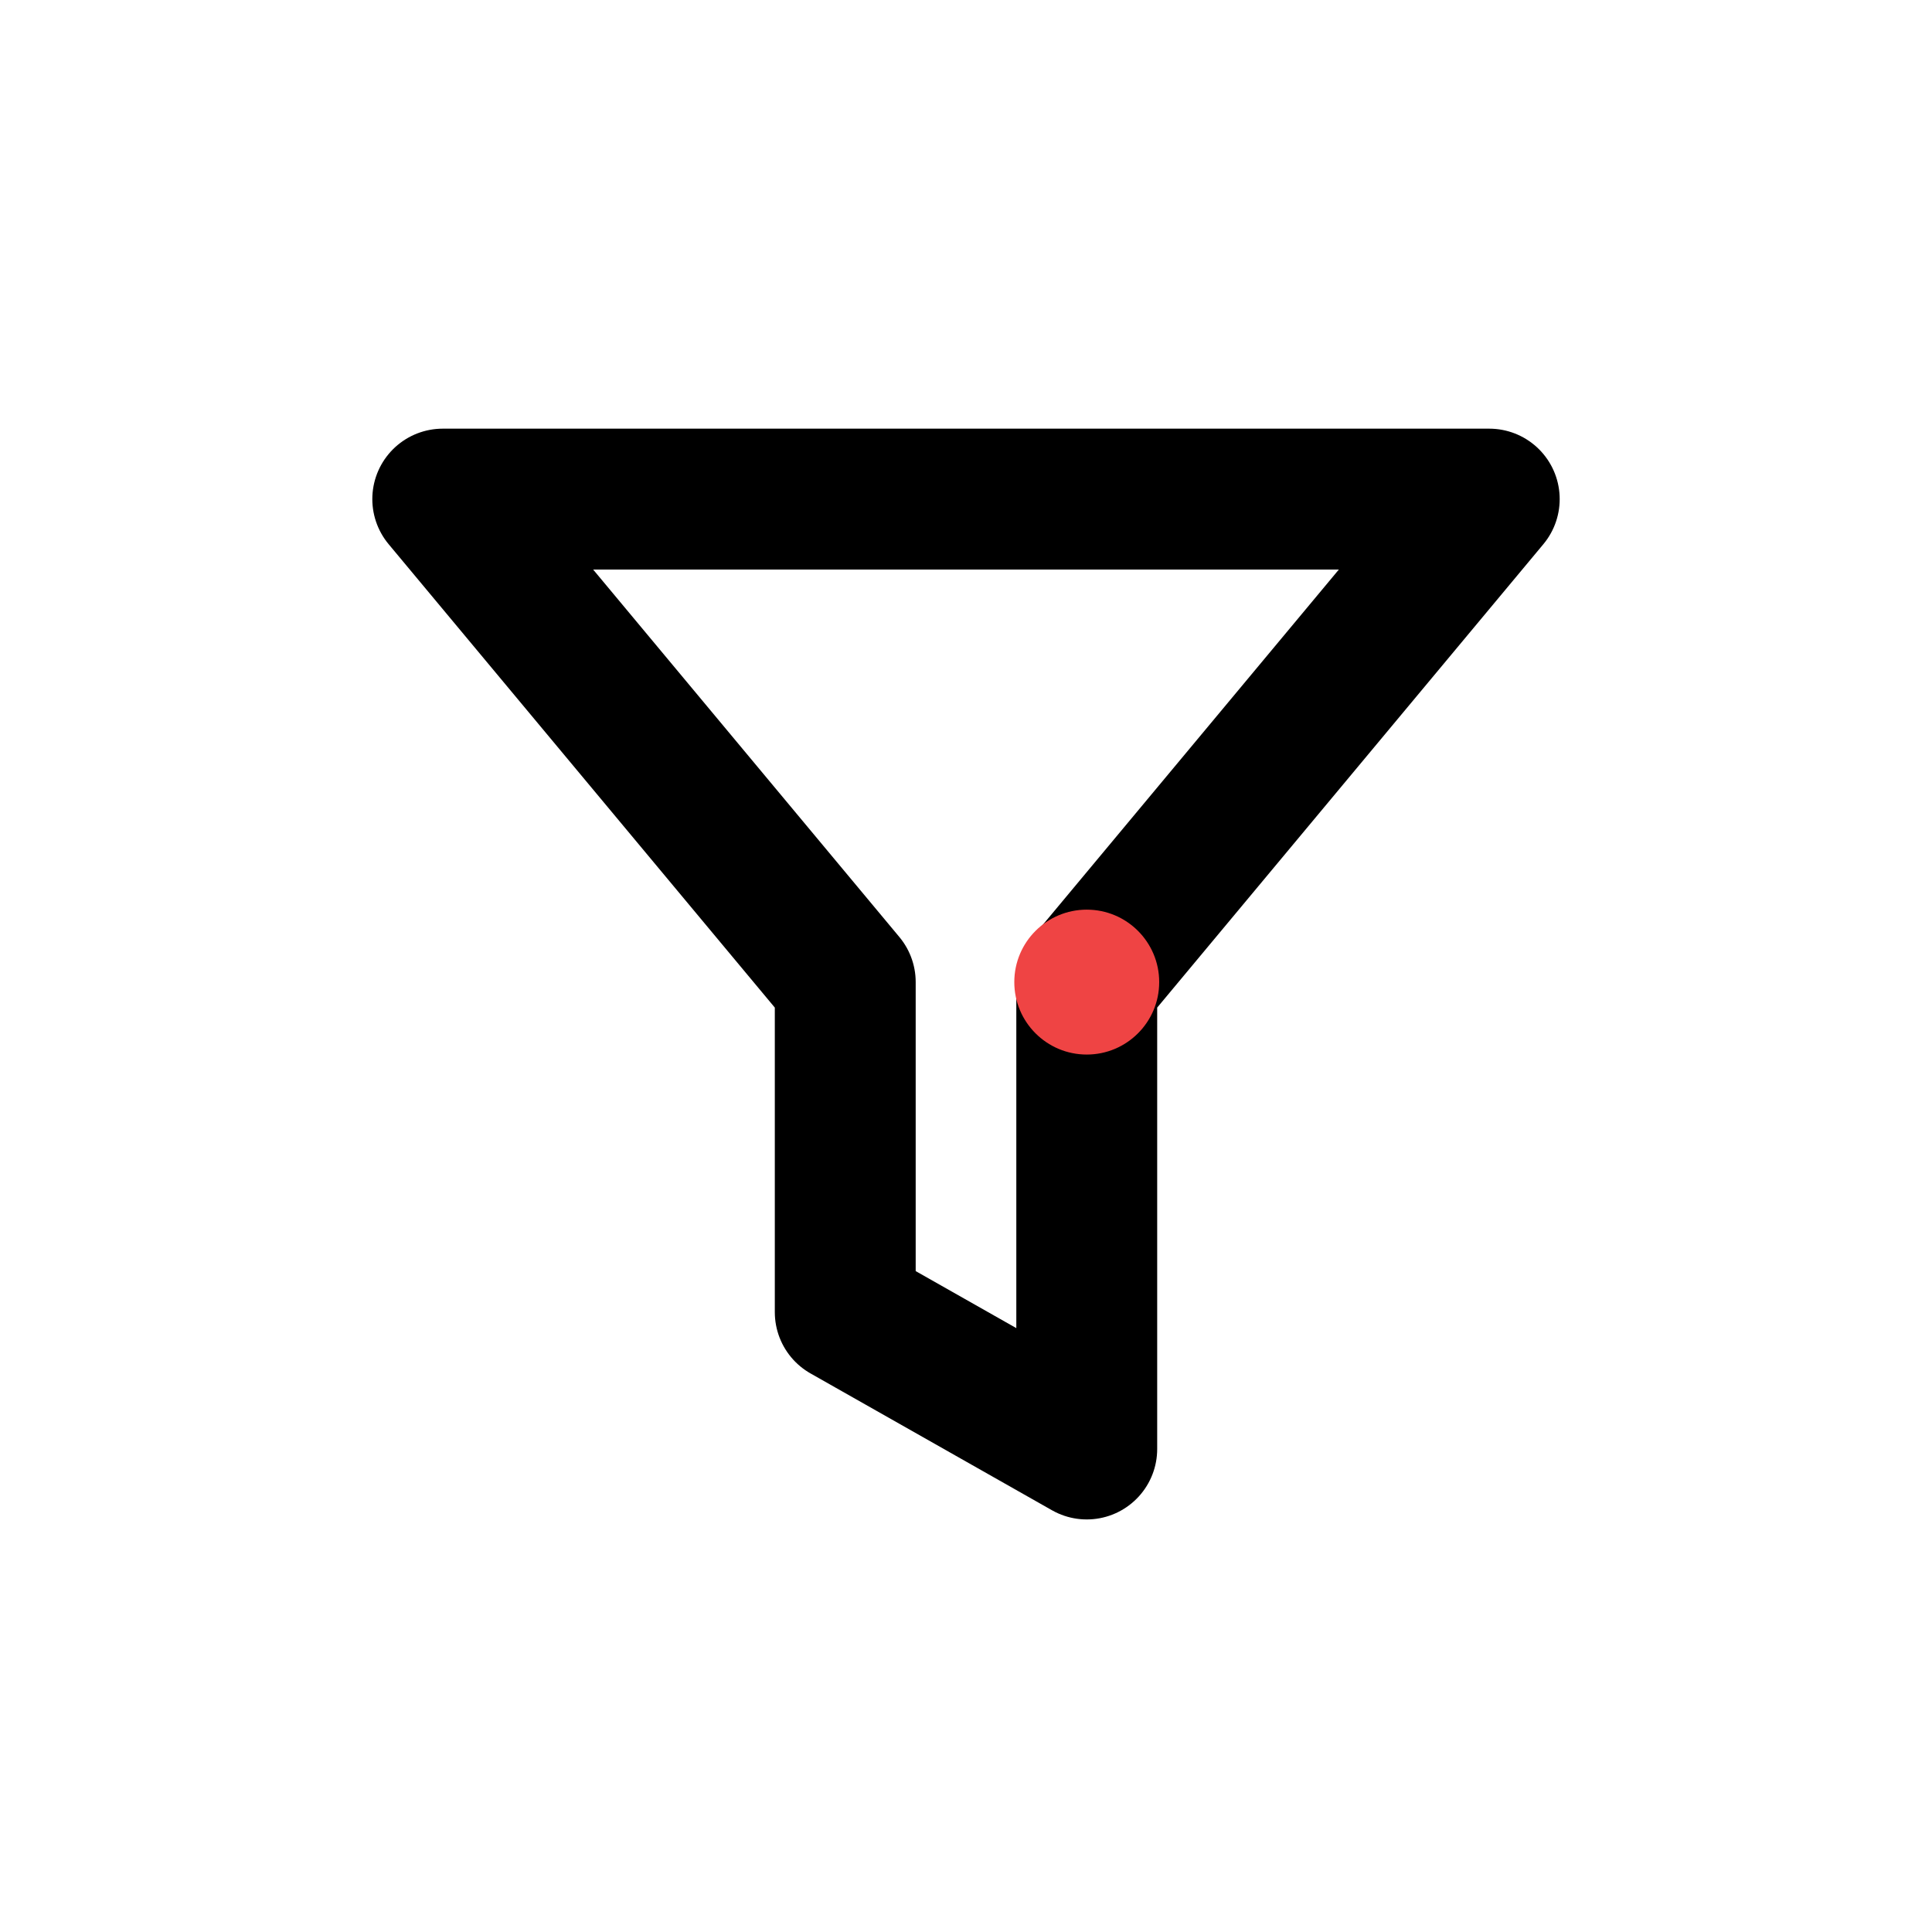
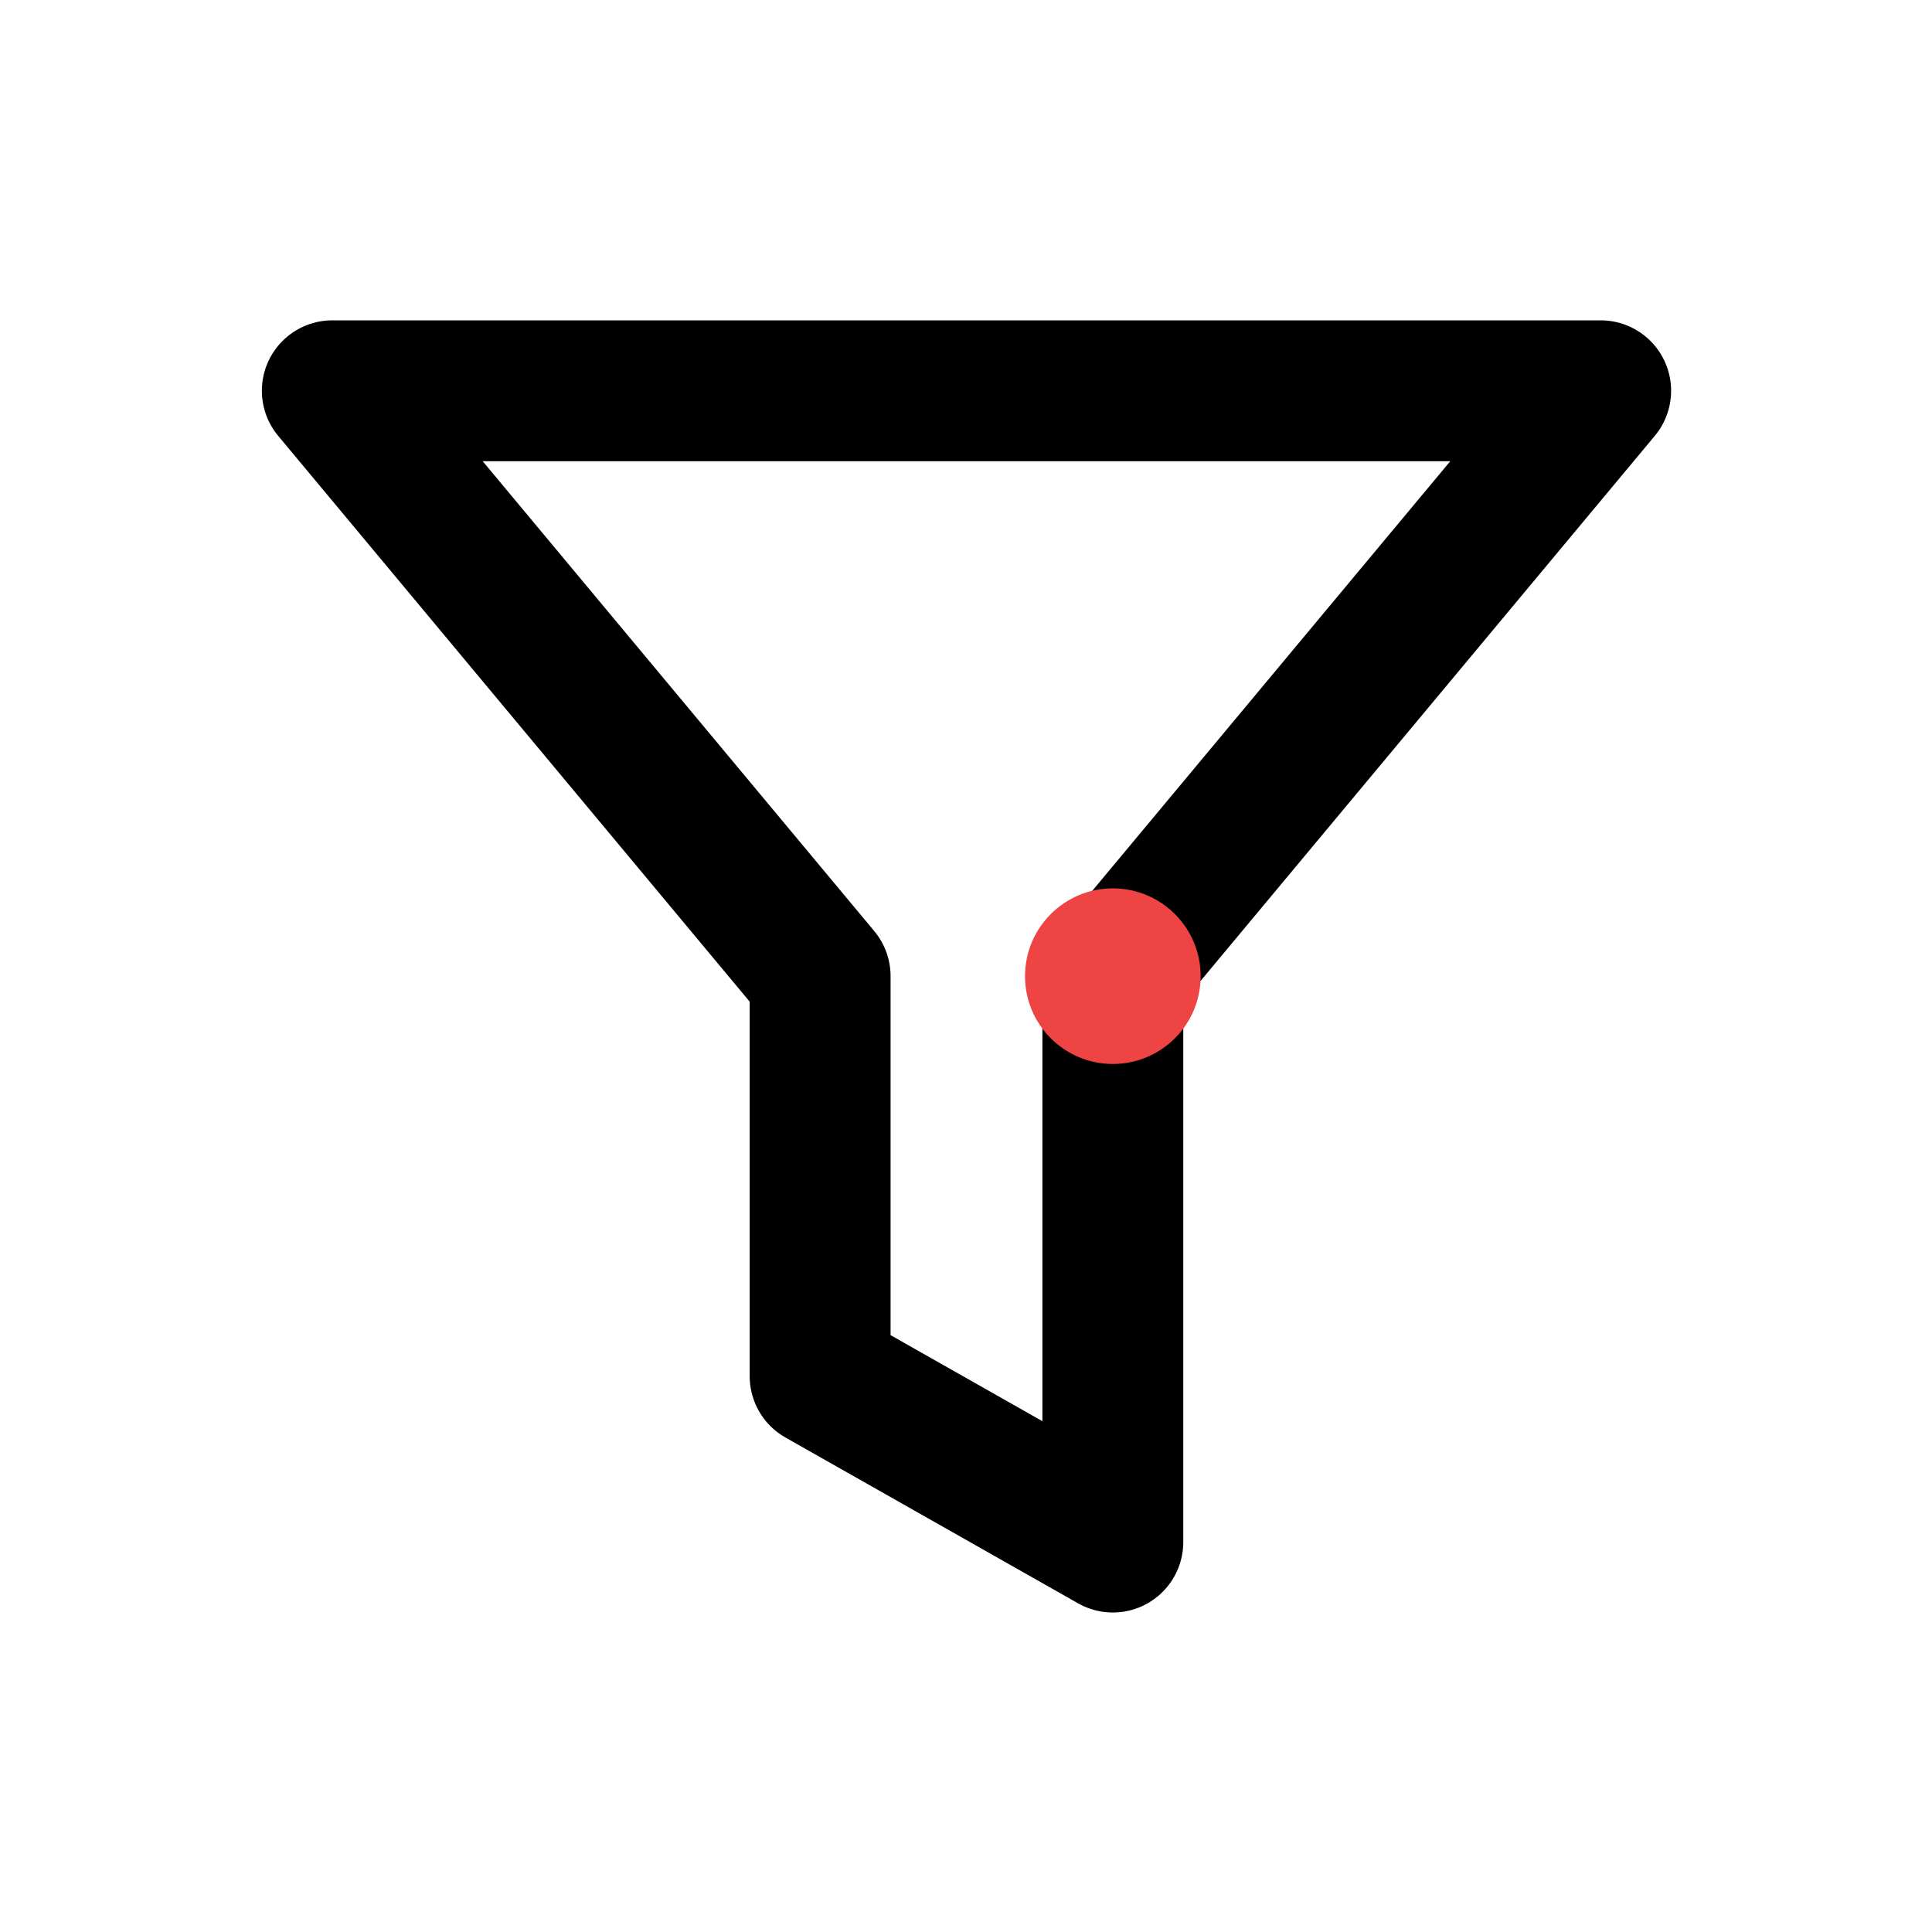
<svg xmlns="http://www.w3.org/2000/svg" viewBox="0 0 24 24" fill="none" stroke="currentColor" stroke-width="1.75" stroke-linecap="round" stroke-linejoin="round">
-   <polygon points="5.5,6.2 18.5,6.2 13.5,12.2 13.5,18 10.5,16.3 10.5,12.2" />
-   <circle cx="13.5" cy="12.2" r="0.9" fill="#ef4444" stroke="none" />
+   <g data-fit="1" transform="translate(-2.538 -2.66) scale(1.212)" stroke-width="1.444">
+     <polygon points="5.5,6.2 18.5,6.2 13.5,12.2 13.5,18 10.5,16.3 10.5,12.2" />
+     <circle cx="13.5" cy="12.2" r="0.9" fill="#ef4444" stroke="none" />
+   </g>
</svg>
